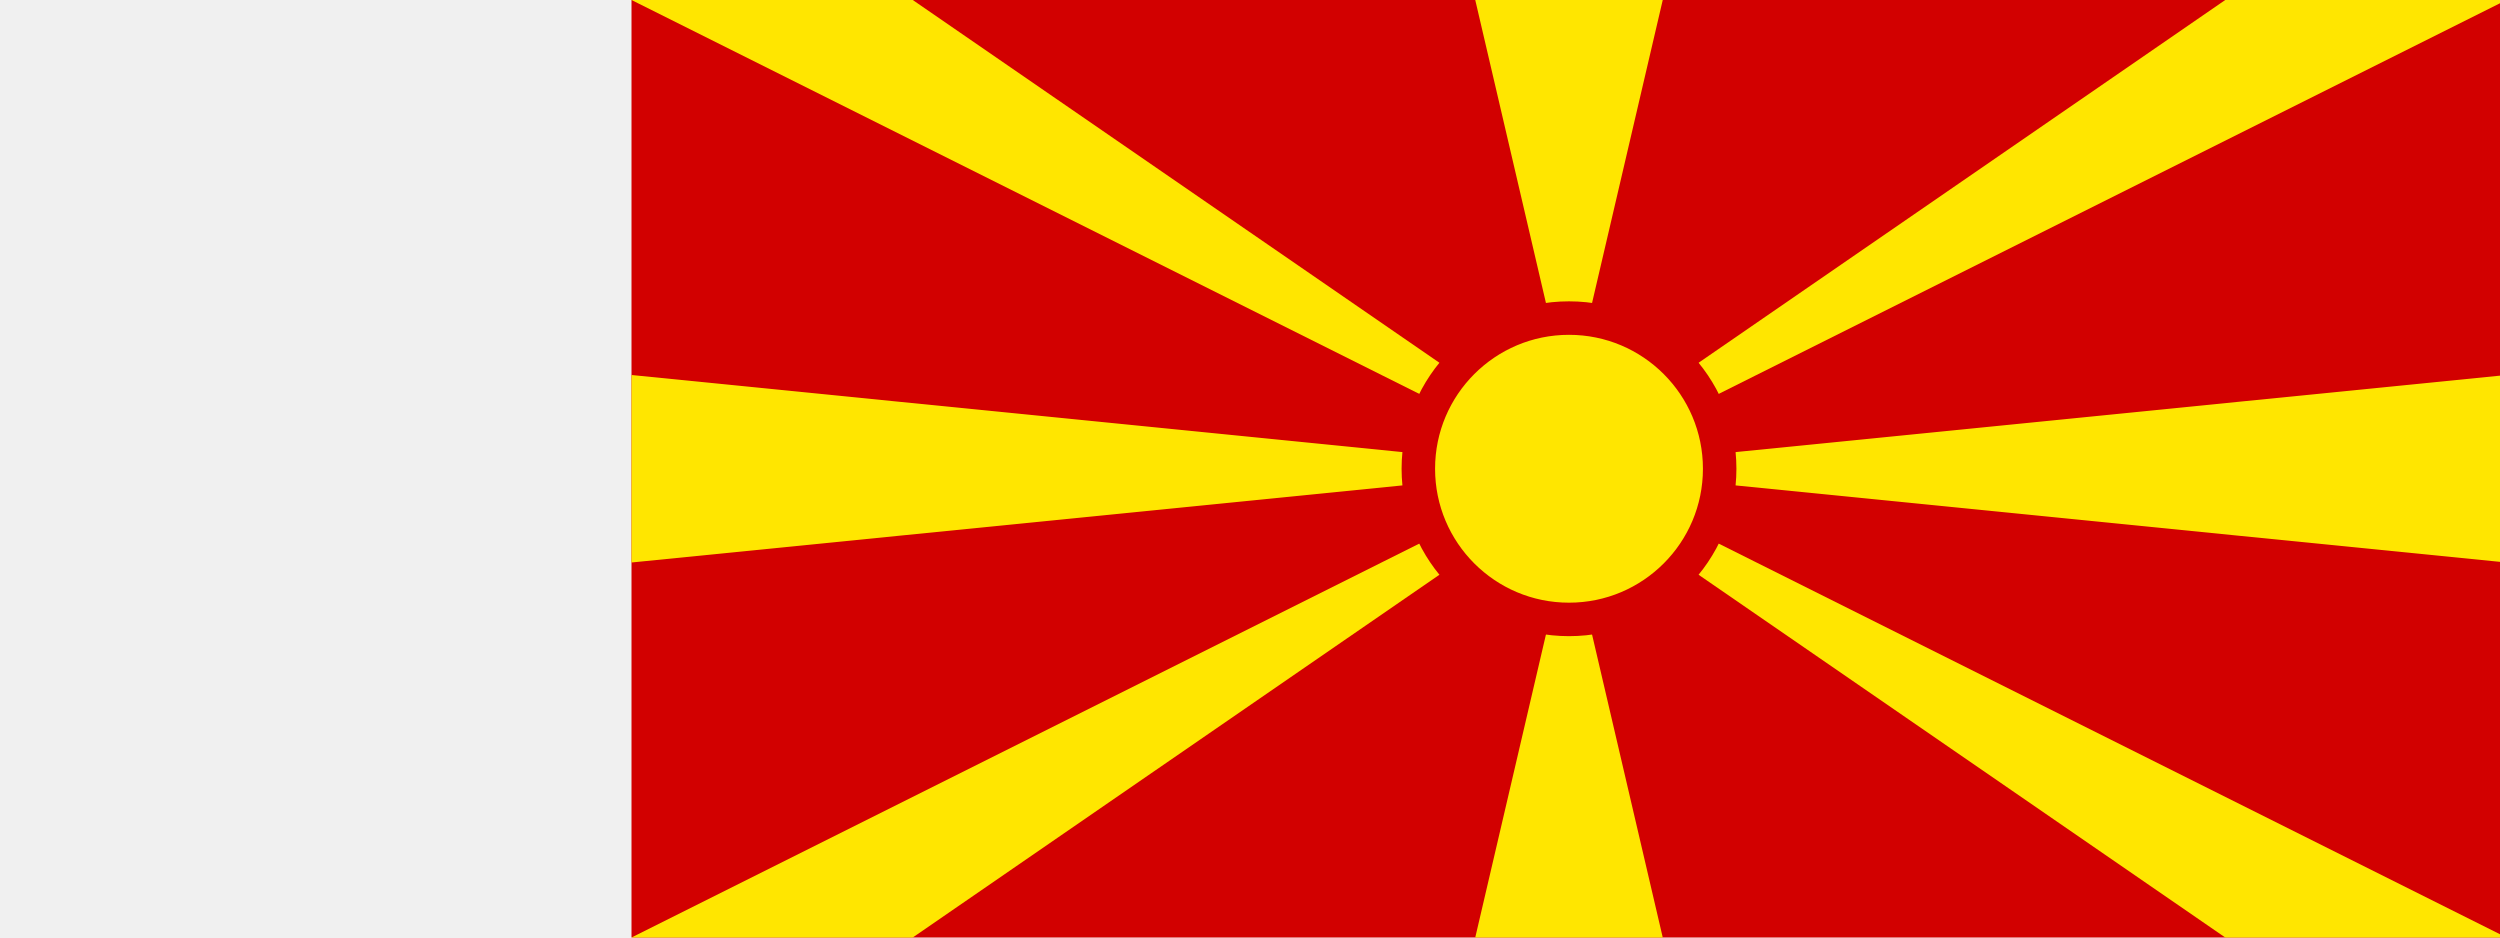
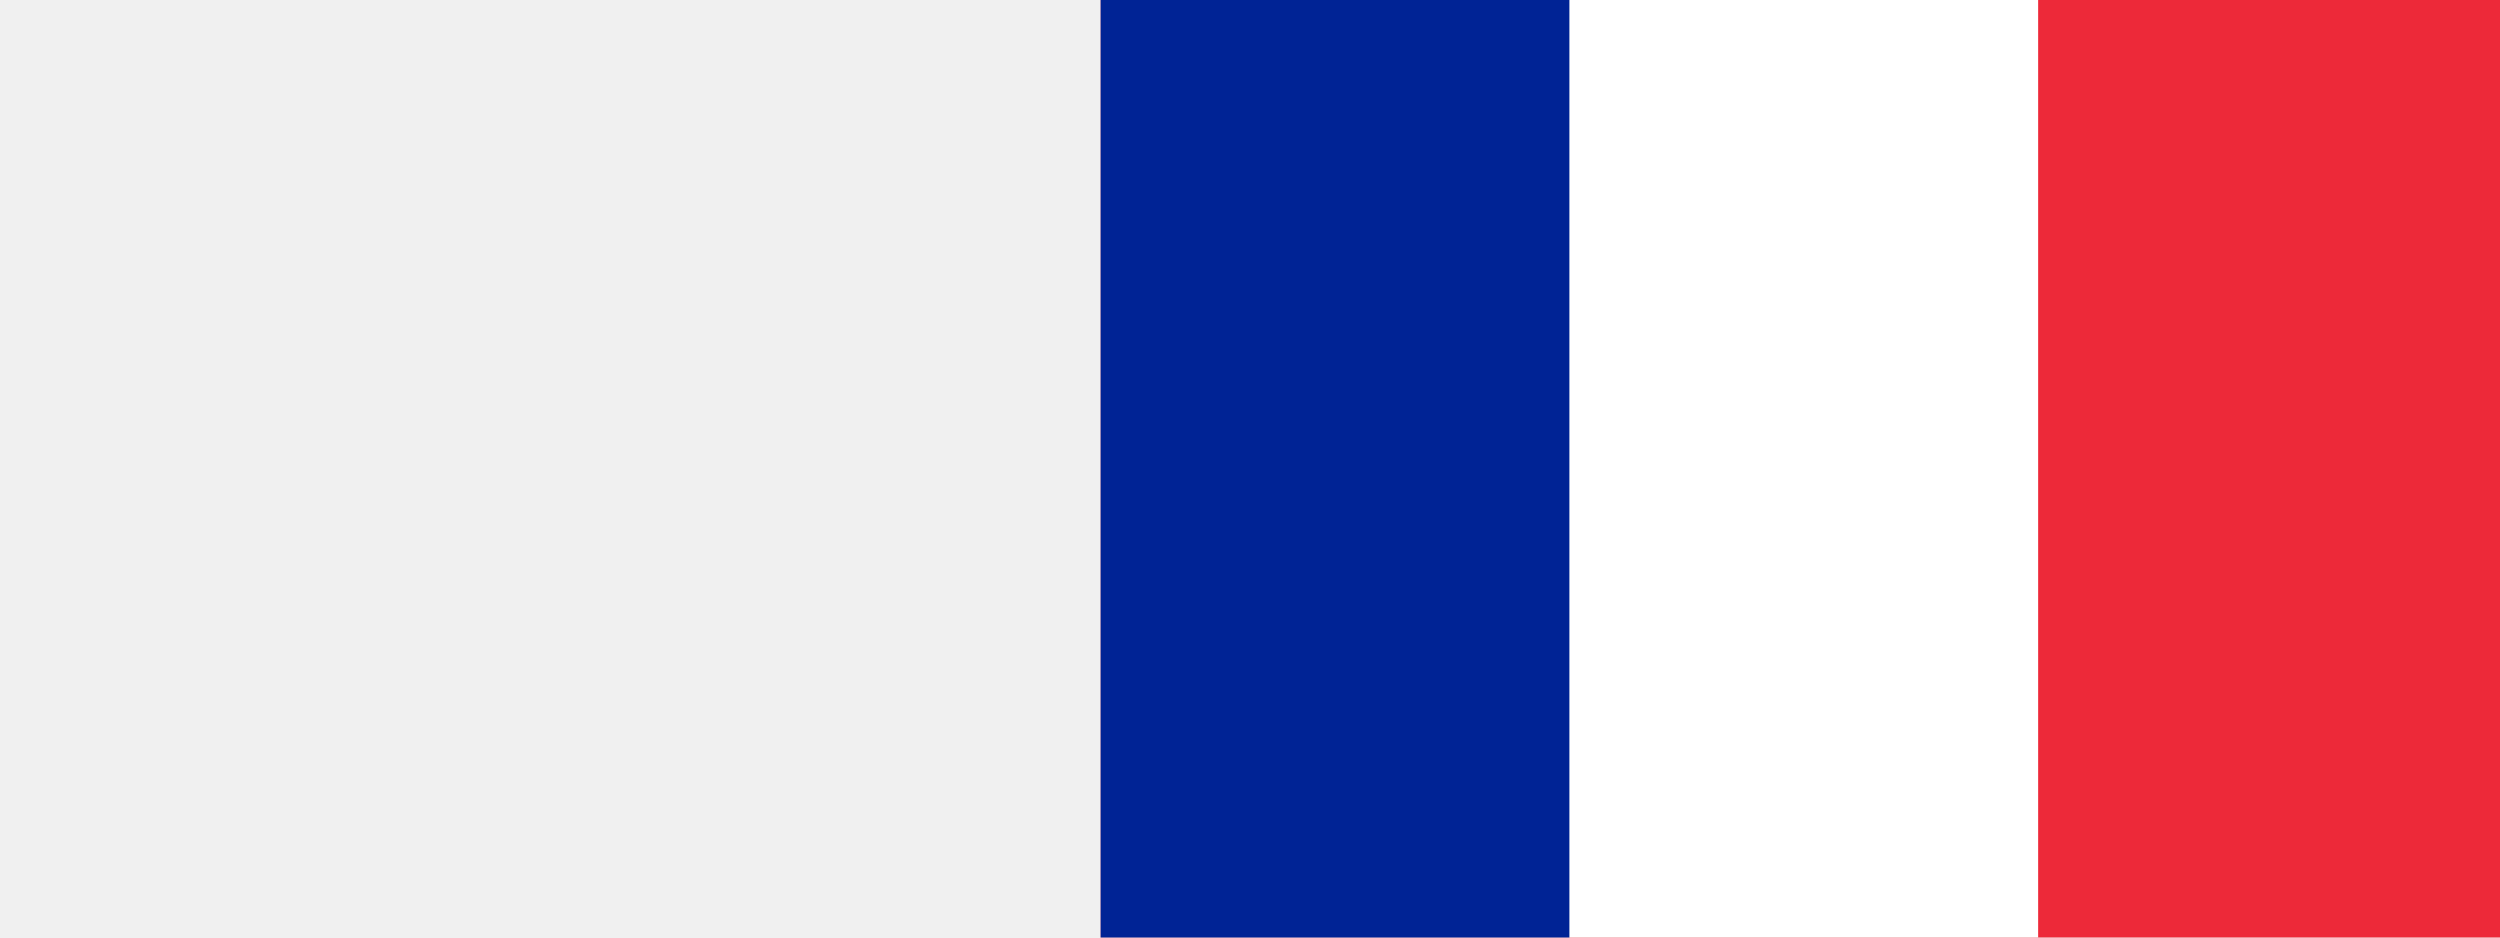
<svg xmlns="http://www.w3.org/2000/svg" xmlns:xlink="http://www.w3.org/1999/xlink" height="60" width="160" version="1.0" viewBox="-2100 -1470 933.333 350" id="svg2">
  <defs id="defs4">
    <path id="D" d="m -31.5,0 33,0 a 30,30 0 0 0 30,-30 l 0,-10 a 30,30 0 0 0 -30,-30 l -33,0 z m 13,-13 19,0 a 19,19 0 0 0 19,-19 l 0,-6 a 19,19 0 0 0 -19,-19 l -19,0 z" style="fill-rule:evenodd" />
    <path id="E" transform="translate(-31.5,0)" d="m 0,0 63,0 0,-13 -51,0 0,-18 40,0 0,-12 -40,0 0,-14 48,0 0,-13 -60,0 z" />
    <path id="e" d="m -26.25,0 52.5,0 0,-12 -40.5,0 0,-16 33,0 0,-12 -33,0 0,-11 39.25,0 0,-12 -51.25,0 z" />
    <g id="G">
      <clipPath id="gcut">
        <path d="m -31.5,0 0,-70 63,0 0,70 z M 0,-47 l 0,12 31.5,0 0,-12 z" id="path11" />
      </clipPath>
      <use xlink:href="#O" clip-path="url(#gcut)" id="use13" x="0" y="0" width="100%" height="100%" />
      <rect y="-35" x="5" height="10" width="26.5" id="rect15" />
      <rect y="-35" x="21.5" height="35" width="10" id="rect17" />
    </g>
    <path id="M" d="m -31.5,0 12,0 0,-48 14,48 11,0 14,-48 0,48 12,0 0,-70 -17.5,0 -14,48 -14,-48 -17.5,0 z" />
    <path id="O" d="M 0,0 A 31.5,35 0 0 0 0,-70 31.5,35 0 0 0 0,0 m 0,-13 a 18.5,22 0 0 0 0,-44 18.5,22 0 0 0 0,44" style="fill-rule:evenodd" />
    <path id="P" d="m -31.5,0 13,0 0,-26 28,0 a 22,22 0 0 0 0,-44 l -40,0 z m 13,-39 27,0 a 9,9 0 0 0 0,-18 l -27,0 z" style="fill-rule:evenodd" />
    <g id="R">
      <use xlink:href="#P" id="use23" x="0" y="0" width="100%" height="100%" />
      <path d="m 28,0 c 0,-10 0,-32 -15,-32 l -19,0 c 22,0 22,22 22,32" id="path25" />
    </g>
    <path id="S" d="m -15.75,-22 c 0,7 6.75,10.5 16.75,10.5 10,0 14.74,-3.25 14.75,-7.75 C 15.75,-33.5 -31,-24.5 -30.75,-49.5 -30.5,-71 -6,-70 3,-70 c 9,0 26,4 25.75,21.25 l -15.25,0 c 0,-7.5 -7,-10.25 -15,-10.25 -7.75,0 -13.25,1.25 -13.25,8.5 -0.25,11.75 46.25,4 46.25,28.75 C 31.5,-3.5 13.5,0 0,0 -11.5,0 -31.55,-4.5 -31.5,-22 Z" />
    <g id="star" style="fill:#ffffff">
      <g id="c">
        <path id="t" transform="matrix(0.9510565,0.309017,-0.309017,0.9510565,-0.309017,-0.04894348)" d="M 0,-1 0,0 0.5,0" />
        <use xlink:href="#t" transform="scale(-1,1)" id="use31" x="0" y="0" width="100%" height="100%" />
      </g>
      <use xlink:href="#c" transform="matrix(0.309017,0.9510565,-0.9510565,0.309017,0,0)" id="use33" x="0" y="0" width="100%" height="100%" />
      <use xlink:href="#c" transform="matrix(0.309017,-0.9510565,0.9510565,0.309017,0,0)" id="use35" x="0" y="0" width="100%" height="100%" />
      <use xlink:href="#c" transform="matrix(-0.809017,0.5877853,-0.5877853,-0.809017,0,0)" id="use37" x="0" y="0" width="100%" height="100%" />
      <use xlink:href="#c" transform="matrix(-0.809017,-0.5877853,0.5877853,-0.809017,0,0)" id="use39" x="0" y="0" width="100%" height="100%" />
    </g>
    <use id="star1" xlink:href="#star" transform="scale(31.5,31.5)" x="0" y="0" width="100%" height="100%" />
    <use id="star2" xlink:href="#star" transform="scale(26.25,26.25)" x="0" y="0" width="100%" height="100%" />
    <use id="star3" xlink:href="#star" transform="scale(21,21)" x="0" y="0" width="100%" height="100%" />
    <use id="star4" xlink:href="#star" transform="scale(15,15)" x="0" y="0" width="100%" height="100%" />
    <use id="star5" xlink:href="#star" transform="scale(10.5,10.5)" x="0" y="0" width="100%" height="100%" />
  </defs>
  <clipPath id="band">
    <circle r="735" id="circle53" cx="0" cy="0" />
  </clipPath>
-   <rect style="fill:#d20000" y="-1470" x="-1864.24" width="700" height="350" id="rect4256" />
-   <g style="fill:#ffe600" id="g4258" transform="matrix(12.5,0,0,12.5,-1864.24,-1470)">
-     <path d="M 0,0 8.4,0 28,13.5 47.6,0 56,0 0,28 8.4,28 28,14.5 47.6,28 56,28 Z m 56,11.2 0,5.6 -56,-5.6 0,0 0,5.6 z M 25.2,0 28,12 30.8,0 Z m 0,28 2.8,-12 2.8,12 z" id="path4260" />
-     <circle style="stroke:#d20000" cx="28" cy="14" r="4.5" id="circle4262" />
-   </g>
+   <rect width="525" height="350" id="rect898" x="-1689.094" y="-1470" style="fill:#ed2939;stroke-width:0.583" />
+   <rect width="350" height="350" id="rect900" x="-1689.094" y="-1470" style="fill:#ffffff;stroke-width:0.583" />
+   <rect width="175" height="350" id="rect902" x="-1689.094" y="-1470" style="fill:#002395;stroke-width:0.583" />
</svg>
